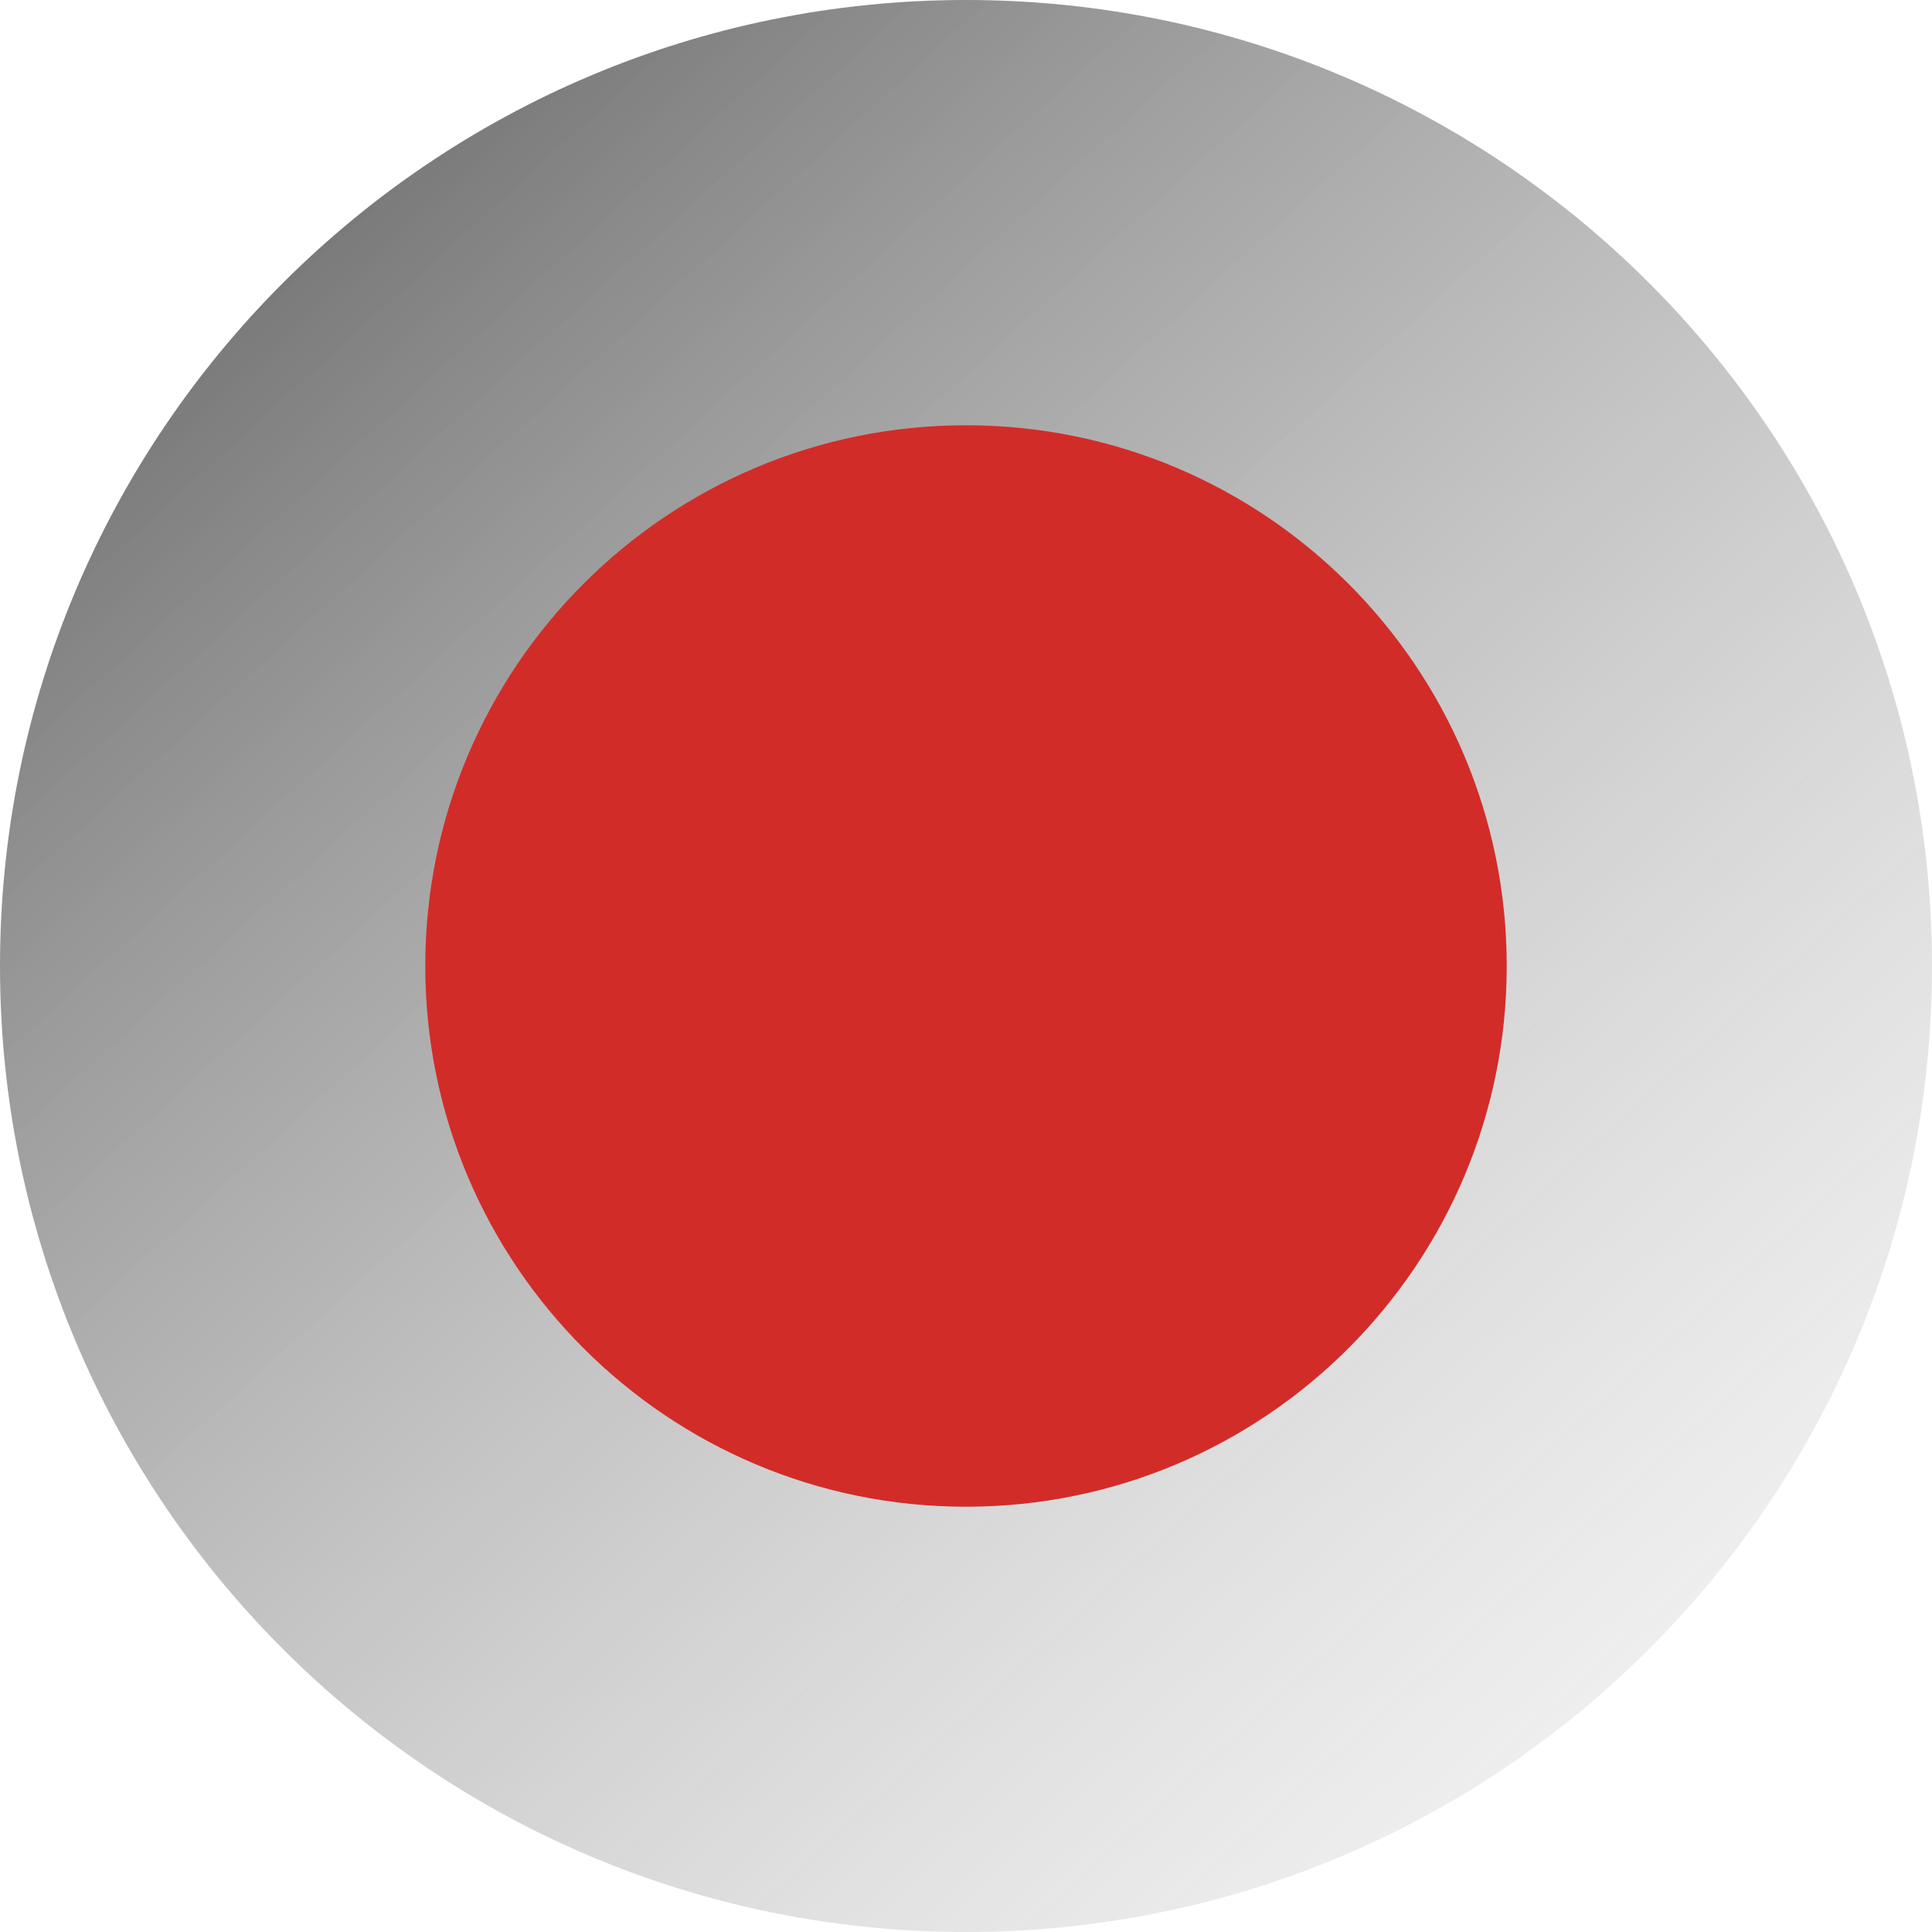
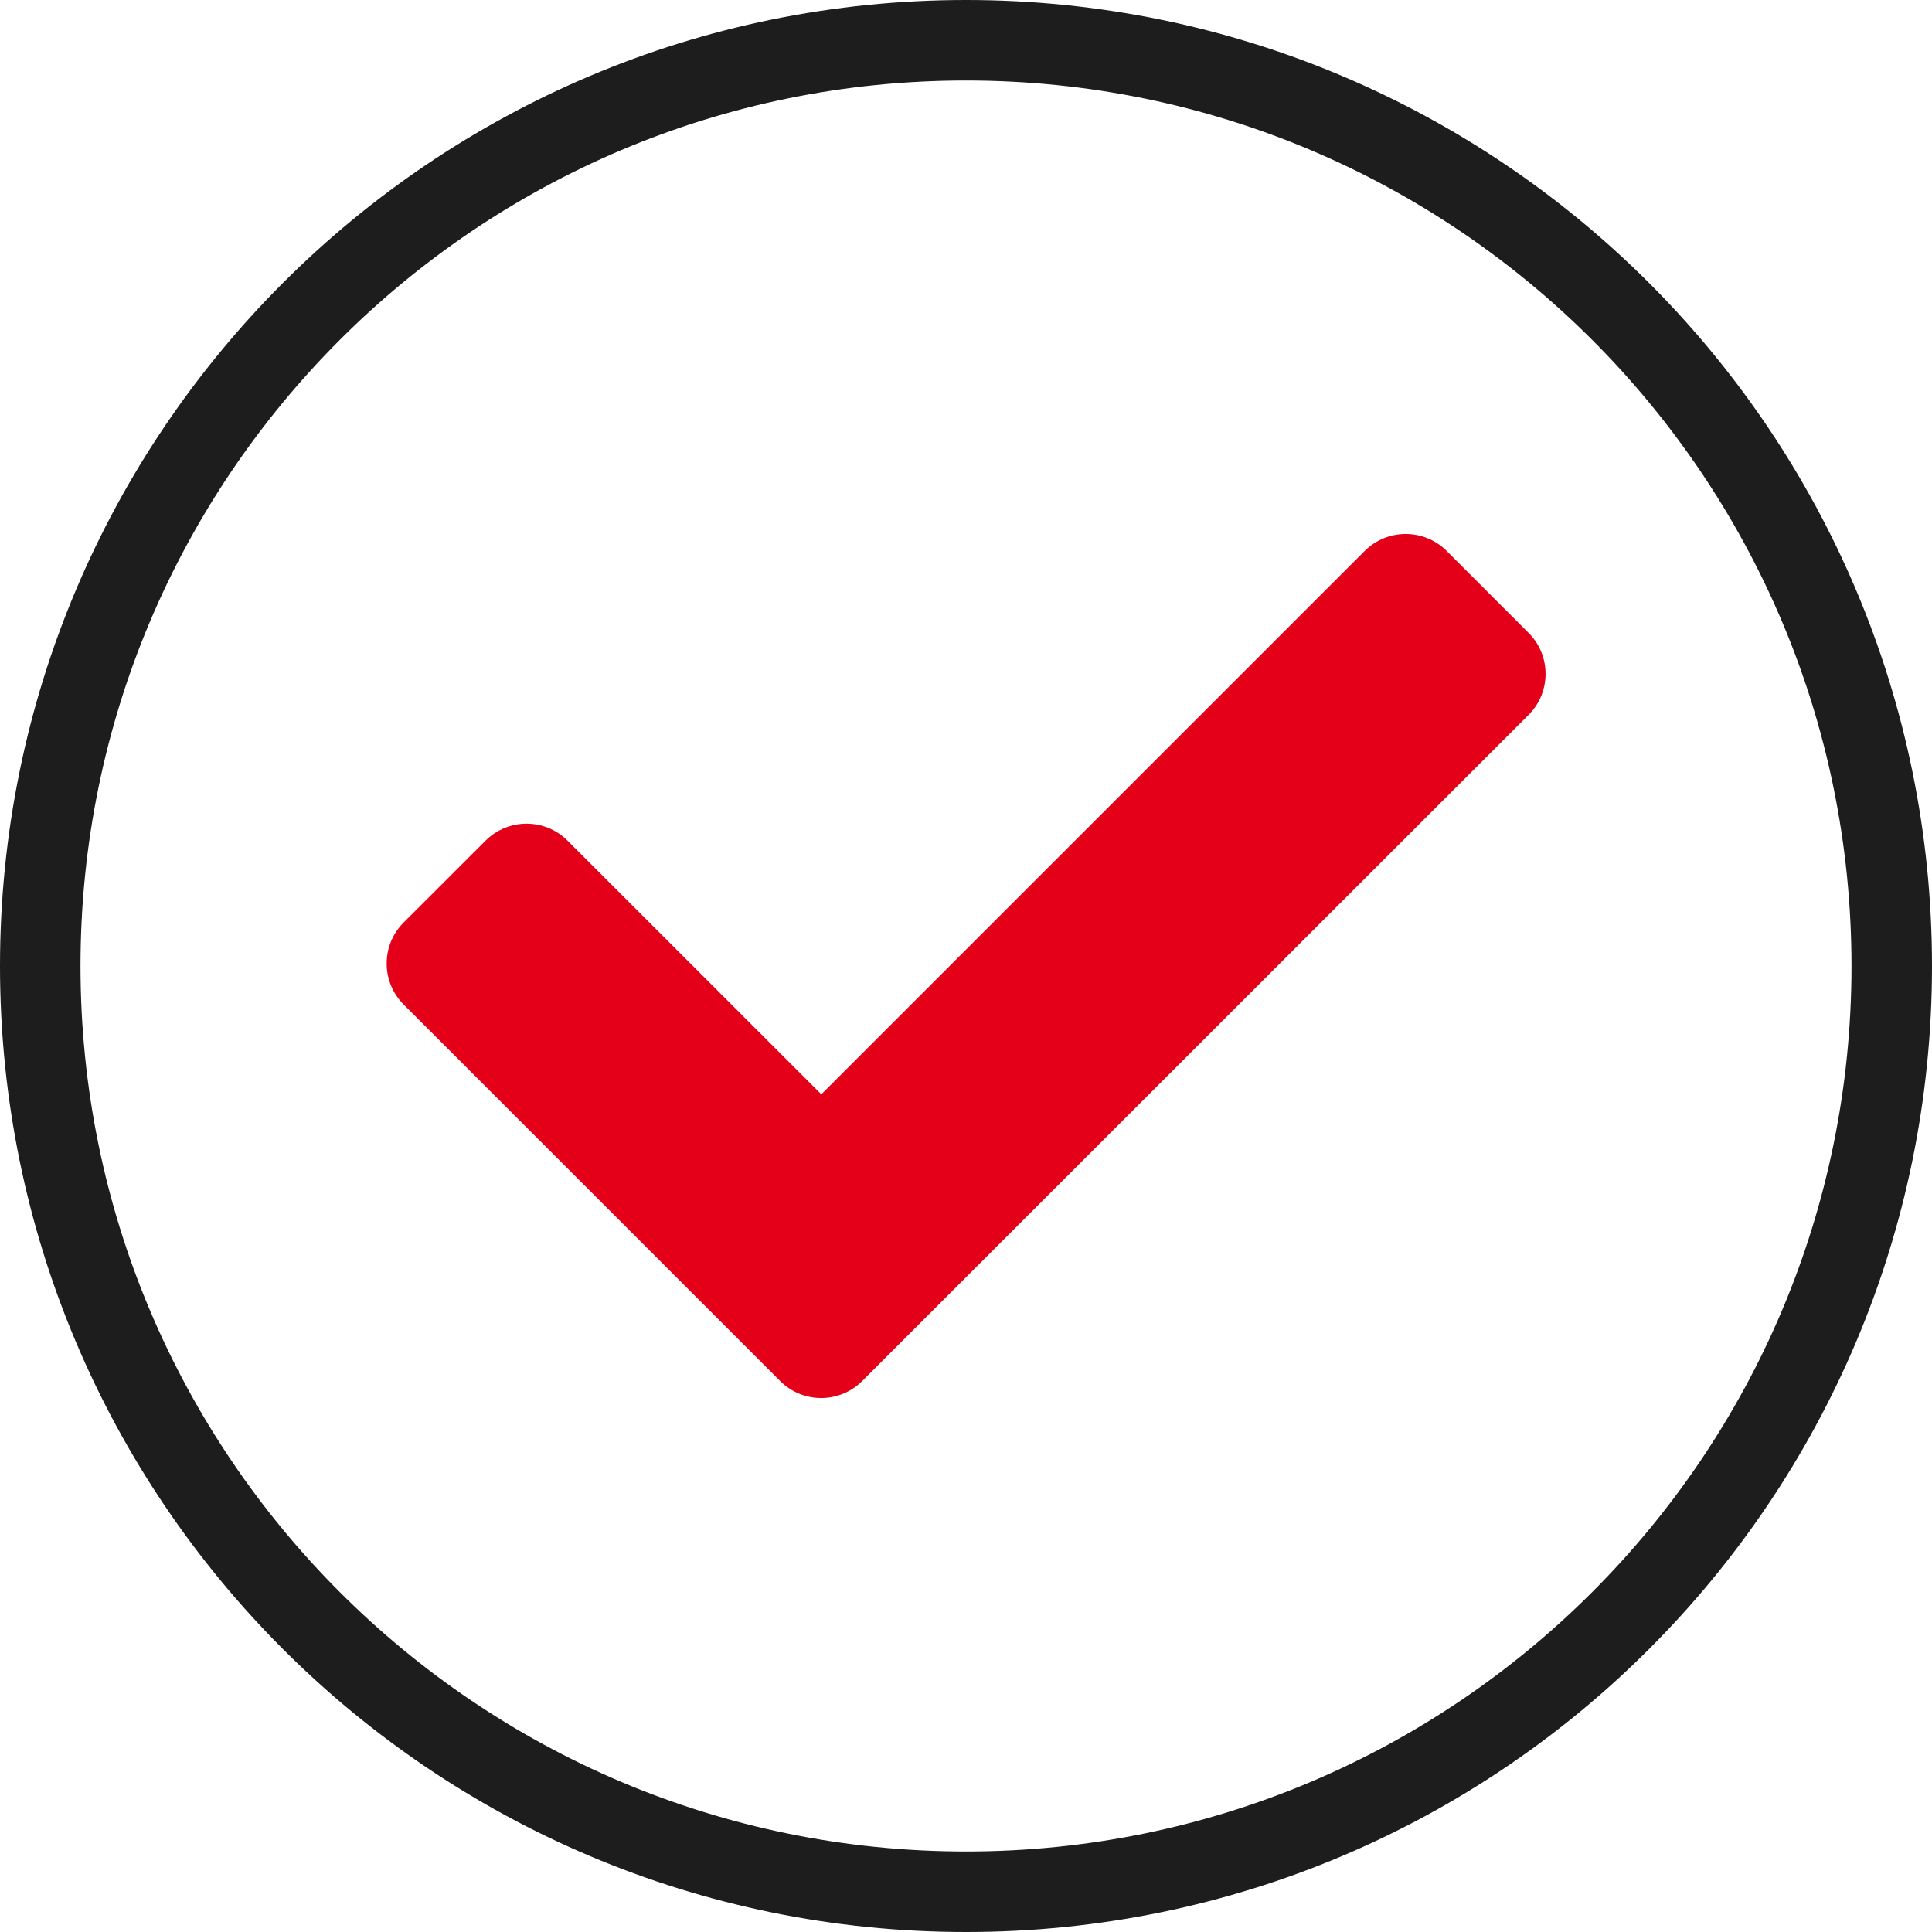
- <svg xmlns="http://www.w3.org/2000/svg" width="46.52" height="46.52" viewBox="0 0 46.52 46.52">
-   <defs>
-     <style>
-       .cls-1 {
-         fill: url(#linear-gradient);
-       }
- 
-       .cls-2 {
-         fill: #d22c29;
-       }
-     </style>
-     <linearGradient id="linear-gradient" x1="1.205" y1="1.273" x2="-0.236" y2="-0.307" gradientUnits="objectBoundingBox">
-       <stop offset="0" stop-color="#fff" stop-opacity="0" />
-       <stop offset="1" />
-     </linearGradient>
-   </defs>
-   <g id="check" transform="translate(-3.21 -4.09)">
-     <circle id="Ellipse_316" data-name="Ellipse 316" class="cls-1" cx="23.26" cy="23.26" r="23.26" transform="translate(3.21 4.09)" />
-     <circle id="Ellipse_317" data-name="Ellipse 317" class="cls-2" cx="13.02" cy="13.02" r="13.02" transform="translate(13.45 14.33)" />
+ <svg xmlns="http://www.w3.org/2000/svg" width="24" height="24" viewBox="0 0 24 24">
+   <g id="Group_13253" data-name="Group 13253" transform="translate(-39 -662)">
+     <g id="Group_13252" data-name="Group 13252">
+       <g id="Ellipse_3150" data-name="Ellipse 3150" transform="translate(39 662)" fill="none" stroke="#1d1d1d" stroke-width="1">
+         <circle cx="12" cy="12" r="12" stroke="none" />
+         <circle cx="12" cy="12" r="11.5" fill="none" />
+       </g>
+       <path id="Icon_awesome-check" data-name="Icon awesome-check" d="M4.889,15.1.211,10.422a.72.72,0,0,1,0-1.018L1.229,8.387a.72.72,0,0,1,1.018,0L5.4,11.538l6.75-6.75a.72.72,0,0,1,1.018,0l1.018,1.018a.72.72,0,0,1,0,1.018L5.907,15.1A.72.72,0,0,1,4.889,15.1Z" transform="translate(43.803 664.056)" fill="#e50019" />
+     </g>
  </g>
</svg>
